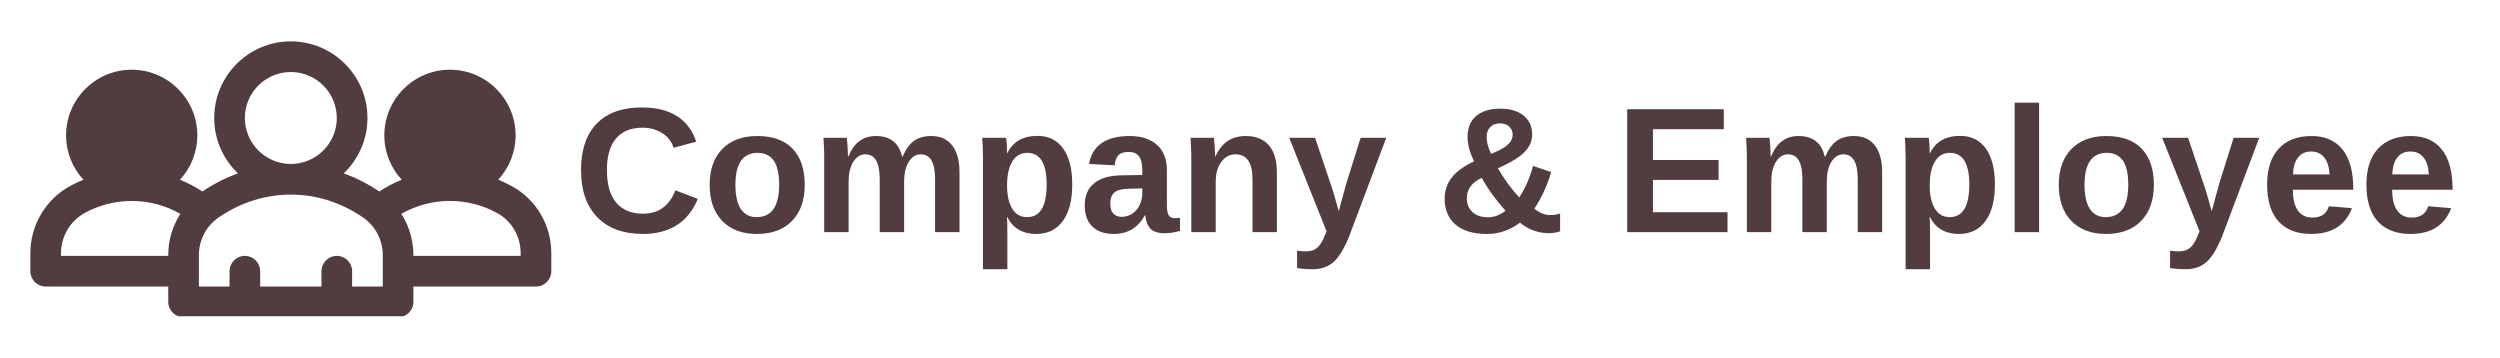
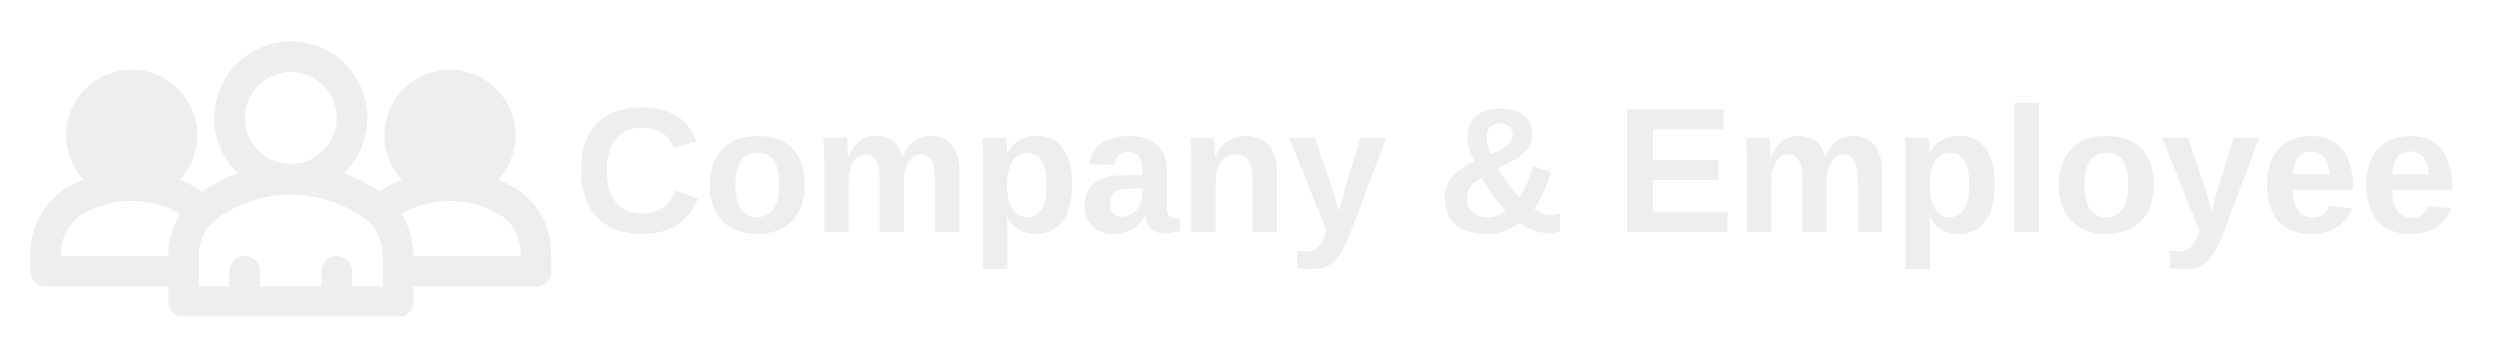
<svg xmlns="http://www.w3.org/2000/svg" width="350" zoomAndPan="magnify" viewBox="0 0 262.5 37.5" height="50" preserveAspectRatio="xMidYMid meet" version="1.0">
  <defs>
    <g />
-     <clipPath id="33d935b8a6">
+     <clipPath id="12d11119ed">
      <path d="M 3.168 4.344 L 57.938 4.344 L 57.938 33.211 L 3.168 33.211 Z M 3.168 4.344 " clip-rule="nonzero" />
    </clipPath>
  </defs>
-   <g clip-path="url(#33d935b8a6)">
-     <path fill="#513c3f" d="M 53.84 19.602 C 53.348 19.324 52.84 19.082 52.316 18.867 C 53.445 17.641 54.137 16.004 54.137 14.211 C 54.137 10.41 51.047 7.32 47.246 7.32 C 43.445 7.32 40.355 10.41 40.355 14.211 C 40.355 16.008 41.047 17.645 42.18 18.871 C 41.359 19.203 40.57 19.617 39.824 20.105 C 38.645 19.309 37.391 18.672 36.094 18.199 C 37.625 16.734 38.582 14.672 38.582 12.391 C 38.582 7.953 34.973 4.344 30.539 4.344 C 26.102 4.344 22.492 7.953 22.492 12.391 C 22.492 14.672 23.449 16.734 24.98 18.199 C 23.684 18.672 22.43 19.309 21.25 20.105 C 20.508 19.617 19.715 19.203 18.895 18.871 C 20.027 17.645 20.719 16.008 20.719 14.211 C 20.719 10.41 17.629 7.32 13.828 7.32 C 10.031 7.32 6.938 10.41 6.938 14.211 C 6.938 16.004 7.629 17.641 8.758 18.871 C 8.289 19.059 7.832 19.273 7.383 19.52 C 4.797 20.926 3.188 23.637 3.188 26.586 L 3.188 28.477 C 3.188 29.367 3.91 30.086 4.797 30.086 L 17.668 30.086 L 17.668 31.695 C 17.668 32.582 18.387 33.305 19.277 33.305 L 41.797 33.305 C 42.688 33.305 43.406 32.582 43.406 31.695 L 43.406 30.086 L 56.277 30.086 C 57.164 30.086 57.887 29.367 57.887 28.477 L 57.887 26.586 C 57.887 23.68 56.336 21 53.84 19.602 Z M 17.668 26.777 L 17.668 26.867 L 6.406 26.867 L 6.406 26.586 C 6.406 24.816 7.371 23.188 8.922 22.344 C 11.98 20.68 15.805 20.652 18.934 22.457 C 18.117 23.727 17.668 25.223 17.668 26.777 Z M 30.539 7.562 C 33.199 7.562 35.363 9.727 35.363 12.391 C 35.363 15.051 33.199 17.215 30.539 17.215 C 27.875 17.215 25.711 15.051 25.711 12.391 C 25.711 9.727 27.875 7.562 30.539 7.562 Z M 40.191 30.086 L 36.973 30.086 L 36.973 28.477 C 36.973 27.59 36.25 26.867 35.363 26.867 C 34.477 26.867 33.754 27.59 33.754 28.477 L 33.754 30.086 L 27.32 30.086 L 27.32 28.477 C 27.32 27.59 26.598 26.867 25.711 26.867 C 24.824 26.867 24.102 27.59 24.102 28.477 L 24.102 30.086 L 20.883 30.086 L 20.883 26.777 C 20.883 25.199 21.664 23.719 22.969 22.824 C 27.621 19.637 33.445 19.633 38.105 22.824 C 39.41 23.719 40.191 25.195 40.191 26.777 Z M 54.668 26.867 L 43.406 26.867 C 43.395 26.781 43.539 24.637 42.141 22.457 C 45.293 20.637 49.172 20.672 52.266 22.406 C 53.746 23.238 54.668 24.84 54.668 26.586 Z M 54.668 26.867 " fill-opacity="1" fill-rule="nonzero" />
+   <g clip-path="url(#12d11119ed)">
+     <path fill="#eeeeee" d="M 53.84 19.602 C 53.348 19.324 52.84 19.082 52.316 18.867 C 53.445 17.641 54.137 16.004 54.137 14.211 C 54.137 10.41 51.047 7.32 47.246 7.32 C 43.445 7.32 40.355 10.41 40.355 14.211 C 40.355 16.008 41.047 17.645 42.18 18.871 C 41.359 19.203 40.57 19.617 39.824 20.105 C 38.645 19.309 37.391 18.672 36.094 18.199 C 37.625 16.734 38.582 14.672 38.582 12.391 C 38.582 7.953 34.973 4.344 30.539 4.344 C 26.102 4.344 22.492 7.953 22.492 12.391 C 22.492 14.672 23.449 16.734 24.98 18.199 C 23.684 18.672 22.43 19.309 21.25 20.105 C 20.508 19.617 19.715 19.203 18.895 18.871 C 20.027 17.645 20.719 16.008 20.719 14.211 C 20.719 10.41 17.629 7.32 13.828 7.32 C 10.031 7.32 6.938 10.41 6.938 14.211 C 6.938 16.004 7.629 17.641 8.758 18.871 C 8.289 19.059 7.832 19.273 7.383 19.52 C 4.797 20.926 3.188 23.637 3.188 26.586 L 3.188 28.477 C 3.188 29.367 3.91 30.086 4.797 30.086 L 17.668 30.086 L 17.668 31.695 C 17.668 32.582 18.387 33.305 19.277 33.305 L 41.797 33.305 C 42.688 33.305 43.406 32.582 43.406 31.695 L 43.406 30.086 L 56.277 30.086 C 57.164 30.086 57.887 29.367 57.887 28.477 L 57.887 26.586 C 57.887 23.68 56.336 21 53.84 19.602 Z M 17.668 26.777 L 17.668 26.867 L 6.406 26.867 L 6.406 26.586 C 6.406 24.816 7.371 23.188 8.922 22.344 C 11.98 20.68 15.805 20.652 18.934 22.457 C 18.117 23.727 17.668 25.223 17.668 26.777 Z M 30.539 7.562 C 33.199 7.562 35.363 9.727 35.363 12.391 C 35.363 15.051 33.199 17.215 30.539 17.215 C 27.875 17.215 25.711 15.051 25.711 12.391 C 25.711 9.727 27.875 7.562 30.539 7.562 Z M 40.191 30.086 L 36.973 30.086 L 36.973 28.477 C 36.973 27.59 36.25 26.867 35.363 26.867 C 34.477 26.867 33.754 27.59 33.754 28.477 L 33.754 30.086 L 27.32 30.086 L 27.32 28.477 C 27.32 27.59 26.598 26.867 25.711 26.867 C 24.824 26.867 24.102 27.59 24.102 28.477 L 24.102 30.086 L 20.883 30.086 L 20.883 26.777 C 20.883 25.199 21.664 23.719 22.969 22.824 C 27.621 19.637 33.445 19.633 38.105 22.824 C 39.41 23.719 40.191 25.195 40.191 26.777 Z M 54.668 26.867 L 43.406 26.867 C 43.395 26.781 43.539 24.637 42.141 22.457 C 45.293 20.637 49.172 20.672 52.266 22.406 C 53.746 23.238 54.668 24.84 54.668 26.586 Z M 54.668 26.867 " fill-opacity="1" fill-rule="nonzero" />
  </g>
-   <g fill="#513c3f" fill-opacity="1">
+   <g fill="#eeeeee" fill-opacity="1">
    <g transform="translate(60.24164, 24.37677)">
      <g>
        <path d="M 7.281 -1.938 C 8.906 -1.938 10.035 -2.754 10.672 -4.391 L 13.031 -3.5 C 12.52 -2.258 11.773 -1.332 10.797 -0.719 C 9.816 -0.113 8.645 0.188 7.281 0.188 C 5.207 0.188 3.602 -0.398 2.469 -1.578 C 1.332 -2.754 0.766 -4.398 0.766 -6.516 C 0.766 -8.629 1.312 -10.254 2.406 -11.391 C 3.5 -12.523 5.082 -13.094 7.156 -13.094 C 8.676 -13.094 9.91 -12.785 10.859 -12.172 C 11.805 -11.566 12.473 -10.676 12.859 -9.5 L 10.484 -8.859 C 10.285 -9.504 9.891 -10.016 9.297 -10.391 C 8.703 -10.773 8.008 -10.969 7.219 -10.969 C 6 -10.969 5.07 -10.586 4.438 -9.828 C 3.801 -9.078 3.484 -7.973 3.484 -6.516 C 3.484 -5.023 3.805 -3.891 4.453 -3.109 C 5.109 -2.328 6.051 -1.938 7.281 -1.938 Z M 7.281 -1.938 " />
      </g>
    </g>
  </g>
-   <g fill="#513c3f" fill-opacity="1">
+   <g fill="#eeeeee" fill-opacity="1">
    <g transform="translate(73.77951, 24.37677)">
      <g>
        <path d="M 10.719 -4.969 C 10.719 -3.352 10.27 -2.086 9.375 -1.172 C 8.488 -0.266 7.258 0.188 5.688 0.188 C 4.145 0.188 2.93 -0.27 2.047 -1.188 C 1.172 -2.102 0.734 -3.363 0.734 -4.969 C 0.734 -6.562 1.172 -7.812 2.047 -8.719 C 2.93 -9.633 4.16 -10.094 5.734 -10.094 C 7.359 -10.094 8.594 -9.648 9.438 -8.766 C 10.289 -7.879 10.719 -6.613 10.719 -4.969 Z M 8.031 -4.969 C 8.031 -6.145 7.836 -7 7.453 -7.531 C 7.066 -8.062 6.508 -8.328 5.781 -8.328 C 4.219 -8.328 3.438 -7.207 3.438 -4.969 C 3.438 -3.863 3.625 -3.02 4 -2.438 C 4.383 -1.863 4.938 -1.578 5.656 -1.578 C 7.238 -1.578 8.031 -2.707 8.031 -4.969 Z M 8.031 -4.969 " />
      </g>
    </g>
  </g>
-   <g fill="#513c3f" fill-opacity="1">
+   <g fill="#eeeeee" fill-opacity="1">
    <g transform="translate(85.2304, 24.37677)">
      <g>
        <path d="M 7.141 0 L 7.141 -5.562 C 7.141 -7.301 6.641 -8.172 5.641 -8.172 C 5.117 -8.172 4.691 -7.906 4.359 -7.375 C 4.035 -6.844 3.875 -6.156 3.875 -5.312 L 3.875 0 L 1.312 0 L 1.312 -7.688 C 1.312 -8.219 1.301 -8.648 1.281 -8.984 C 1.27 -9.328 1.254 -9.633 1.234 -9.906 L 3.688 -9.906 C 3.707 -9.789 3.734 -9.477 3.766 -8.969 C 3.797 -8.469 3.812 -8.125 3.812 -7.938 L 3.844 -7.938 C 4.164 -8.695 4.562 -9.242 5.031 -9.578 C 5.5 -9.922 6.066 -10.094 6.734 -10.094 C 8.242 -10.094 9.16 -9.375 9.484 -7.938 L 9.547 -7.938 C 9.879 -8.707 10.281 -9.258 10.75 -9.594 C 11.219 -9.926 11.816 -10.094 12.547 -10.094 C 13.504 -10.094 14.238 -9.766 14.75 -9.109 C 15.258 -8.453 15.516 -7.516 15.516 -6.297 L 15.516 0 L 12.953 0 L 12.953 -5.562 C 12.953 -7.301 12.453 -8.172 11.453 -8.172 C 10.953 -8.172 10.539 -7.926 10.219 -7.438 C 9.895 -6.945 9.723 -6.273 9.703 -5.422 L 9.703 0 Z M 7.141 0 " />
      </g>
    </g>
  </g>
-   <g fill="#513c3f" fill-opacity="1">
+   <g fill="#eeeeee" fill-opacity="1">
    <g transform="translate(101.8987, 24.37677)">
      <g>
        <path d="M 10.688 -5 C 10.688 -3.344 10.352 -2.062 9.688 -1.156 C 9.031 -0.258 8.098 0.188 6.891 0.188 C 6.191 0.188 5.582 0.035 5.062 -0.266 C 4.551 -0.566 4.156 -1.004 3.875 -1.578 L 3.828 -1.578 C 3.859 -1.391 3.875 -0.832 3.875 0.094 L 3.875 3.891 L 1.312 3.891 L 1.312 -7.625 C 1.312 -8.562 1.285 -9.32 1.234 -9.906 L 3.734 -9.906 C 3.766 -9.789 3.789 -9.57 3.812 -9.25 C 3.832 -8.926 3.844 -8.609 3.844 -8.297 L 3.875 -8.297 C 4.457 -9.504 5.516 -10.109 7.047 -10.109 C 8.203 -10.109 9.098 -9.664 9.734 -8.781 C 10.367 -7.895 10.688 -6.633 10.688 -5 Z M 8 -5 C 8 -7.219 7.316 -8.328 5.953 -8.328 C 5.273 -8.328 4.754 -8.023 4.391 -7.422 C 4.023 -6.828 3.844 -5.992 3.844 -4.922 C 3.844 -3.859 4.023 -3.035 4.391 -2.453 C 4.754 -1.867 5.27 -1.578 5.938 -1.578 C 7.312 -1.578 8 -2.719 8 -5 Z M 8 -5 " />
      </g>
    </g>
  </g>
-   <g fill="#513c3f" fill-opacity="1">
+   <g fill="#eeeeee" fill-opacity="1">
    <g transform="translate(113.3496, 24.37677)">
      <g>
        <path d="M 3.594 0.188 C 2.633 0.188 1.883 -0.07 1.344 -0.594 C 0.812 -1.113 0.547 -1.848 0.547 -2.797 C 0.547 -3.828 0.879 -4.609 1.547 -5.141 C 2.211 -5.68 3.18 -5.957 4.453 -5.969 L 6.594 -6 L 6.594 -6.516 C 6.594 -7.16 6.477 -7.641 6.25 -7.953 C 6.031 -8.266 5.66 -8.422 5.141 -8.422 C 4.672 -8.422 4.32 -8.312 4.094 -8.094 C 3.875 -7.875 3.738 -7.516 3.688 -7.016 L 1 -7.156 C 1.164 -8.113 1.602 -8.844 2.312 -9.344 C 3.031 -9.844 4.008 -10.094 5.25 -10.094 C 6.5 -10.094 7.461 -9.781 8.141 -9.156 C 8.828 -8.539 9.172 -7.664 9.172 -6.531 L 9.172 -2.938 C 9.172 -2.375 9.234 -1.988 9.359 -1.781 C 9.484 -1.57 9.691 -1.469 9.984 -1.469 C 10.172 -1.469 10.359 -1.484 10.547 -1.516 L 10.547 -0.125 C 10.391 -0.094 10.25 -0.062 10.125 -0.031 C 10.008 0 9.891 0.023 9.766 0.047 C 9.641 0.066 9.508 0.082 9.375 0.094 C 9.238 0.102 9.082 0.109 8.906 0.109 C 8.25 0.109 7.766 -0.047 7.453 -0.359 C 7.148 -0.68 6.969 -1.148 6.906 -1.766 L 6.859 -1.766 C 6.141 -0.461 5.051 0.188 3.594 0.188 Z M 6.594 -4.594 L 5.281 -4.562 C 4.676 -4.539 4.25 -4.477 4 -4.375 C 3.75 -4.27 3.555 -4.102 3.422 -3.875 C 3.297 -3.656 3.234 -3.363 3.234 -3 C 3.234 -2.531 3.336 -2.18 3.547 -1.953 C 3.766 -1.723 4.055 -1.609 4.422 -1.609 C 4.828 -1.609 5.195 -1.719 5.531 -1.938 C 5.863 -2.156 6.125 -2.457 6.312 -2.844 C 6.5 -3.238 6.594 -3.648 6.594 -4.078 Z M 6.594 -4.594 " />
      </g>
    </g>
  </g>
-   <g fill="#513c3f" fill-opacity="1">
+   <g fill="#eeeeee" fill-opacity="1">
    <g transform="translate(123.7753, 24.37677)">
      <g>
        <path d="M 7.734 0 L 7.734 -5.562 C 7.734 -7.301 7.141 -8.172 5.953 -8.172 C 5.336 -8.172 4.836 -7.898 4.453 -7.359 C 4.066 -6.828 3.875 -6.145 3.875 -5.312 L 3.875 0 L 1.312 0 L 1.312 -7.688 C 1.312 -8.219 1.301 -8.648 1.281 -8.984 C 1.27 -9.328 1.254 -9.633 1.234 -9.906 L 3.688 -9.906 C 3.707 -9.789 3.734 -9.477 3.766 -8.969 C 3.797 -8.469 3.812 -8.125 3.812 -7.938 L 3.844 -7.938 C 4.188 -8.695 4.617 -9.242 5.141 -9.578 C 5.672 -9.922 6.301 -10.094 7.031 -10.094 C 8.082 -10.094 8.891 -9.77 9.453 -9.125 C 10.016 -8.477 10.297 -7.535 10.297 -6.297 L 10.297 0 Z M 7.734 0 " />
      </g>
    </g>
  </g>
-   <g fill="#513c3f" fill-opacity="1">
+   <g fill="#eeeeee" fill-opacity="1">
    <g transform="translate(135.2262, 24.37677)">
      <g>
        <path d="M 2.594 3.891 C 1.977 3.891 1.438 3.848 0.969 3.766 L 0.969 1.938 C 1.289 1.988 1.586 2.016 1.859 2.016 C 2.223 2.016 2.523 1.957 2.766 1.844 C 3.004 1.727 3.219 1.535 3.406 1.266 C 3.602 0.992 3.82 0.539 4.062 -0.094 L 0.141 -9.906 L 2.859 -9.906 L 4.422 -5.266 C 4.66 -4.598 4.969 -3.578 5.344 -2.203 L 5.578 -3.078 L 6.172 -5.234 L 7.641 -9.906 L 10.328 -9.906 L 6.406 0.516 C 5.883 1.785 5.336 2.664 4.766 3.156 C 4.203 3.645 3.477 3.891 2.594 3.891 Z M 2.594 3.891 " />
      </g>
    </g>
  </g>
-   <g fill="#513c3f" fill-opacity="1">
+   <g fill="#eeeeee" fill-opacity="1">
    <g transform="translate(145.652, 24.37677)">
      <g />
    </g>
  </g>
-   <g fill="#513c3f" fill-opacity="1">
+   <g fill="#eeeeee" fill-opacity="1">
    <g transform="translate(150.8602, 24.37677)">
      <g>
        <path d="M 0.828 -3.531 C 0.828 -4.352 1.07 -5.082 1.562 -5.719 C 2.062 -6.363 2.848 -6.938 3.922 -7.438 C 3.461 -8.352 3.234 -9.207 3.234 -10 C 3.234 -10.945 3.531 -11.676 4.125 -12.188 C 4.727 -12.707 5.582 -12.969 6.688 -12.969 C 7.719 -12.969 8.531 -12.723 9.125 -12.234 C 9.719 -11.754 10.016 -11.094 10.016 -10.25 C 10.016 -9.781 9.895 -9.352 9.656 -8.969 C 9.414 -8.594 9.078 -8.242 8.641 -7.922 C 8.211 -7.598 7.473 -7.191 6.422 -6.703 C 7.023 -5.641 7.77 -4.617 8.656 -3.641 C 9.289 -4.598 9.773 -5.703 10.109 -6.953 L 12.016 -6.312 C 11.598 -4.895 11.008 -3.613 10.25 -2.469 C 10.781 -2.02 11.328 -1.797 11.891 -1.797 C 12.285 -1.797 12.641 -1.848 12.953 -1.953 L 12.953 -0.094 C 12.617 0.039 12.219 0.109 11.75 0.109 C 11.227 0.109 10.703 0.016 10.172 -0.172 C 9.648 -0.359 9.172 -0.633 8.734 -1 C 7.691 -0.207 6.535 0.188 5.266 0.188 C 3.859 0.188 2.766 -0.133 1.984 -0.781 C 1.211 -1.438 0.828 -2.352 0.828 -3.531 Z M 7.969 -10.234 C 7.969 -10.578 7.848 -10.859 7.609 -11.078 C 7.379 -11.305 7.066 -11.422 6.672 -11.422 C 6.203 -11.422 5.844 -11.285 5.594 -11.016 C 5.352 -10.754 5.234 -10.41 5.234 -9.984 C 5.234 -9.453 5.395 -8.863 5.719 -8.219 C 6.363 -8.488 6.82 -8.719 7.094 -8.906 C 7.375 -9.094 7.586 -9.289 7.734 -9.5 C 7.891 -9.719 7.969 -9.961 7.969 -10.234 Z M 7.219 -2.25 C 6.195 -3.383 5.363 -4.535 4.719 -5.703 C 3.676 -5.211 3.156 -4.5 3.156 -3.562 C 3.156 -2.957 3.352 -2.473 3.75 -2.109 C 4.145 -1.742 4.68 -1.562 5.359 -1.562 C 5.754 -1.562 6.113 -1.633 6.438 -1.781 C 6.758 -1.926 7.02 -2.082 7.219 -2.25 Z M 7.219 -2.25 " />
      </g>
    </g>
  </g>
-   <g fill="#513c3f" fill-opacity="1">
+   <g fill="#eeeeee" fill-opacity="1">
    <g transform="translate(164.3981, 24.37677)">
      <g />
    </g>
  </g>
-   <g fill="#513c3f" fill-opacity="1">
+   <g fill="#eeeeee" fill-opacity="1">
    <g transform="translate(169.6064, 24.37677)">
      <g>
        <path d="M 1.25 0 L 1.25 -12.906 L 11.391 -12.906 L 11.391 -10.812 L 3.953 -10.812 L 3.953 -7.578 L 10.844 -7.578 L 10.844 -5.484 L 3.953 -5.484 L 3.953 -2.094 L 11.781 -2.094 L 11.781 0 Z M 1.25 0 " />
      </g>
    </g>
  </g>
-   <g fill="#513c3f" fill-opacity="1">
+   <g fill="#eeeeee" fill-opacity="1">
    <g transform="translate(182.1099, 24.37677)">
      <g>
        <path d="M 7.141 0 L 7.141 -5.562 C 7.141 -7.301 6.641 -8.172 5.641 -8.172 C 5.117 -8.172 4.691 -7.906 4.359 -7.375 C 4.035 -6.844 3.875 -6.156 3.875 -5.312 L 3.875 0 L 1.312 0 L 1.312 -7.688 C 1.312 -8.219 1.301 -8.648 1.281 -8.984 C 1.27 -9.328 1.254 -9.633 1.234 -9.906 L 3.688 -9.906 C 3.707 -9.789 3.734 -9.477 3.766 -8.969 C 3.797 -8.469 3.812 -8.125 3.812 -7.938 L 3.844 -7.938 C 4.164 -8.695 4.562 -9.242 5.031 -9.578 C 5.5 -9.922 6.066 -10.094 6.734 -10.094 C 8.242 -10.094 9.16 -9.375 9.484 -7.938 L 9.547 -7.938 C 9.879 -8.707 10.281 -9.258 10.75 -9.594 C 11.219 -9.926 11.816 -10.094 12.547 -10.094 C 13.504 -10.094 14.238 -9.766 14.75 -9.109 C 15.258 -8.453 15.516 -7.516 15.516 -6.297 L 15.516 0 L 12.953 0 L 12.953 -5.562 C 12.953 -7.301 12.453 -8.172 11.453 -8.172 C 10.953 -8.172 10.539 -7.926 10.219 -7.438 C 9.895 -6.945 9.723 -6.273 9.703 -5.422 L 9.703 0 Z M 7.141 0 " />
      </g>
    </g>
  </g>
-   <g fill="#513c3f" fill-opacity="1">
+   <g fill="#eeeeee" fill-opacity="1">
    <g transform="translate(198.7783, 24.37677)">
      <g>
        <path d="M 10.688 -5 C 10.688 -3.344 10.352 -2.062 9.688 -1.156 C 9.031 -0.258 8.098 0.188 6.891 0.188 C 6.191 0.188 5.582 0.035 5.062 -0.266 C 4.551 -0.566 4.156 -1.004 3.875 -1.578 L 3.828 -1.578 C 3.859 -1.391 3.875 -0.832 3.875 0.094 L 3.875 3.891 L 1.312 3.891 L 1.312 -7.625 C 1.312 -8.562 1.285 -9.32 1.234 -9.906 L 3.734 -9.906 C 3.766 -9.789 3.789 -9.57 3.812 -9.25 C 3.832 -8.926 3.844 -8.609 3.844 -8.297 L 3.875 -8.297 C 4.457 -9.504 5.516 -10.109 7.047 -10.109 C 8.203 -10.109 9.098 -9.664 9.734 -8.781 C 10.367 -7.895 10.688 -6.633 10.688 -5 Z M 8 -5 C 8 -7.219 7.316 -8.328 5.953 -8.328 C 5.273 -8.328 4.754 -8.023 4.391 -7.422 C 4.023 -6.828 3.844 -5.992 3.844 -4.922 C 3.844 -3.859 4.023 -3.035 4.391 -2.453 C 4.754 -1.867 5.27 -1.578 5.938 -1.578 C 7.312 -1.578 8 -2.719 8 -5 Z M 8 -5 " />
      </g>
    </g>
  </g>
-   <g fill="#513c3f" fill-opacity="1">
+   <g fill="#eeeeee" fill-opacity="1">
    <g transform="translate(210.2292, 24.37677)">
      <g>
        <path d="M 1.312 0 L 1.312 -13.594 L 3.875 -13.594 L 3.875 0 Z M 1.312 0 " />
      </g>
    </g>
  </g>
-   <g fill="#513c3f" fill-opacity="1">
+   <g fill="#eeeeee" fill-opacity="1">
    <g transform="translate(215.4374, 24.37677)">
      <g>
        <path d="M 10.719 -4.969 C 10.719 -3.352 10.27 -2.086 9.375 -1.172 C 8.488 -0.266 7.258 0.188 5.688 0.188 C 4.145 0.188 2.93 -0.27 2.047 -1.188 C 1.172 -2.102 0.734 -3.363 0.734 -4.969 C 0.734 -6.562 1.172 -7.812 2.047 -8.719 C 2.93 -9.633 4.16 -10.094 5.734 -10.094 C 7.359 -10.094 8.594 -9.648 9.438 -8.766 C 10.289 -7.879 10.719 -6.613 10.719 -4.969 Z M 8.031 -4.969 C 8.031 -6.145 7.836 -7 7.453 -7.531 C 7.066 -8.062 6.508 -8.328 5.781 -8.328 C 4.219 -8.328 3.438 -7.207 3.438 -4.969 C 3.438 -3.863 3.625 -3.02 4 -2.438 C 4.383 -1.863 4.938 -1.578 5.656 -1.578 C 7.238 -1.578 8.031 -2.707 8.031 -4.969 Z M 8.031 -4.969 " />
      </g>
    </g>
  </g>
-   <g fill="#513c3f" fill-opacity="1">
+   <g fill="#eeeeee" fill-opacity="1">
    <g transform="translate(226.8883, 24.37677)">
      <g>
        <path d="M 2.594 3.891 C 1.977 3.891 1.438 3.848 0.969 3.766 L 0.969 1.938 C 1.289 1.988 1.586 2.016 1.859 2.016 C 2.223 2.016 2.523 1.957 2.766 1.844 C 3.004 1.727 3.219 1.535 3.406 1.266 C 3.602 0.992 3.82 0.539 4.062 -0.094 L 0.141 -9.906 L 2.859 -9.906 L 4.422 -5.266 C 4.66 -4.598 4.969 -3.578 5.344 -2.203 L 5.578 -3.078 L 6.172 -5.234 L 7.641 -9.906 L 10.328 -9.906 L 6.406 0.516 C 5.883 1.785 5.336 2.664 4.766 3.156 C 4.203 3.645 3.477 3.891 2.594 3.891 Z M 2.594 3.891 " />
      </g>
    </g>
  </g>
-   <g fill="#513c3f" fill-opacity="1">
+   <g fill="#eeeeee" fill-opacity="1">
    <g transform="translate(237.3141, 24.37677)">
      <g>
        <path d="M 5.359 0.188 C 3.867 0.188 2.723 -0.254 1.922 -1.141 C 1.129 -2.023 0.734 -3.312 0.734 -5 C 0.734 -6.633 1.141 -7.891 1.953 -8.766 C 2.766 -9.648 3.914 -10.094 5.406 -10.094 C 6.82 -10.094 7.906 -9.617 8.656 -8.672 C 9.406 -7.734 9.781 -6.352 9.781 -4.531 L 9.781 -4.453 L 3.438 -4.453 C 3.438 -3.492 3.613 -2.766 3.969 -2.266 C 4.32 -1.773 4.832 -1.531 5.5 -1.531 C 6.406 -1.531 6.977 -1.926 7.219 -2.719 L 9.641 -2.516 C 8.941 -0.711 7.516 0.188 5.359 0.188 Z M 5.359 -8.469 C 4.754 -8.469 4.289 -8.254 3.969 -7.828 C 3.645 -7.41 3.473 -6.82 3.453 -6.062 L 7.297 -6.062 C 7.242 -6.863 7.051 -7.461 6.719 -7.859 C 6.383 -8.266 5.93 -8.469 5.359 -8.469 Z M 5.359 -8.469 " />
      </g>
    </g>
  </g>
-   <g fill="#513c3f" fill-opacity="1">
+   <g fill="#eeeeee" fill-opacity="1">
    <g transform="translate(247.7398, 24.37677)">
      <g>
        <path d="M 5.359 0.188 C 3.867 0.188 2.723 -0.254 1.922 -1.141 C 1.129 -2.023 0.734 -3.312 0.734 -5 C 0.734 -6.633 1.141 -7.891 1.953 -8.766 C 2.766 -9.648 3.914 -10.094 5.406 -10.094 C 6.82 -10.094 7.906 -9.617 8.656 -8.672 C 9.406 -7.734 9.781 -6.352 9.781 -4.531 L 9.781 -4.453 L 3.438 -4.453 C 3.438 -3.492 3.613 -2.766 3.969 -2.266 C 4.32 -1.773 4.832 -1.531 5.5 -1.531 C 6.406 -1.531 6.977 -1.926 7.219 -2.719 L 9.641 -2.516 C 8.941 -0.711 7.516 0.188 5.359 0.188 Z M 5.359 -8.469 C 4.754 -8.469 4.289 -8.254 3.969 -7.828 C 3.645 -7.41 3.473 -6.82 3.453 -6.062 L 7.297 -6.062 C 7.242 -6.863 7.051 -7.461 6.719 -7.859 C 6.383 -8.266 5.93 -8.469 5.359 -8.469 Z M 5.359 -8.469 " />
      </g>
    </g>
  </g>
</svg>
